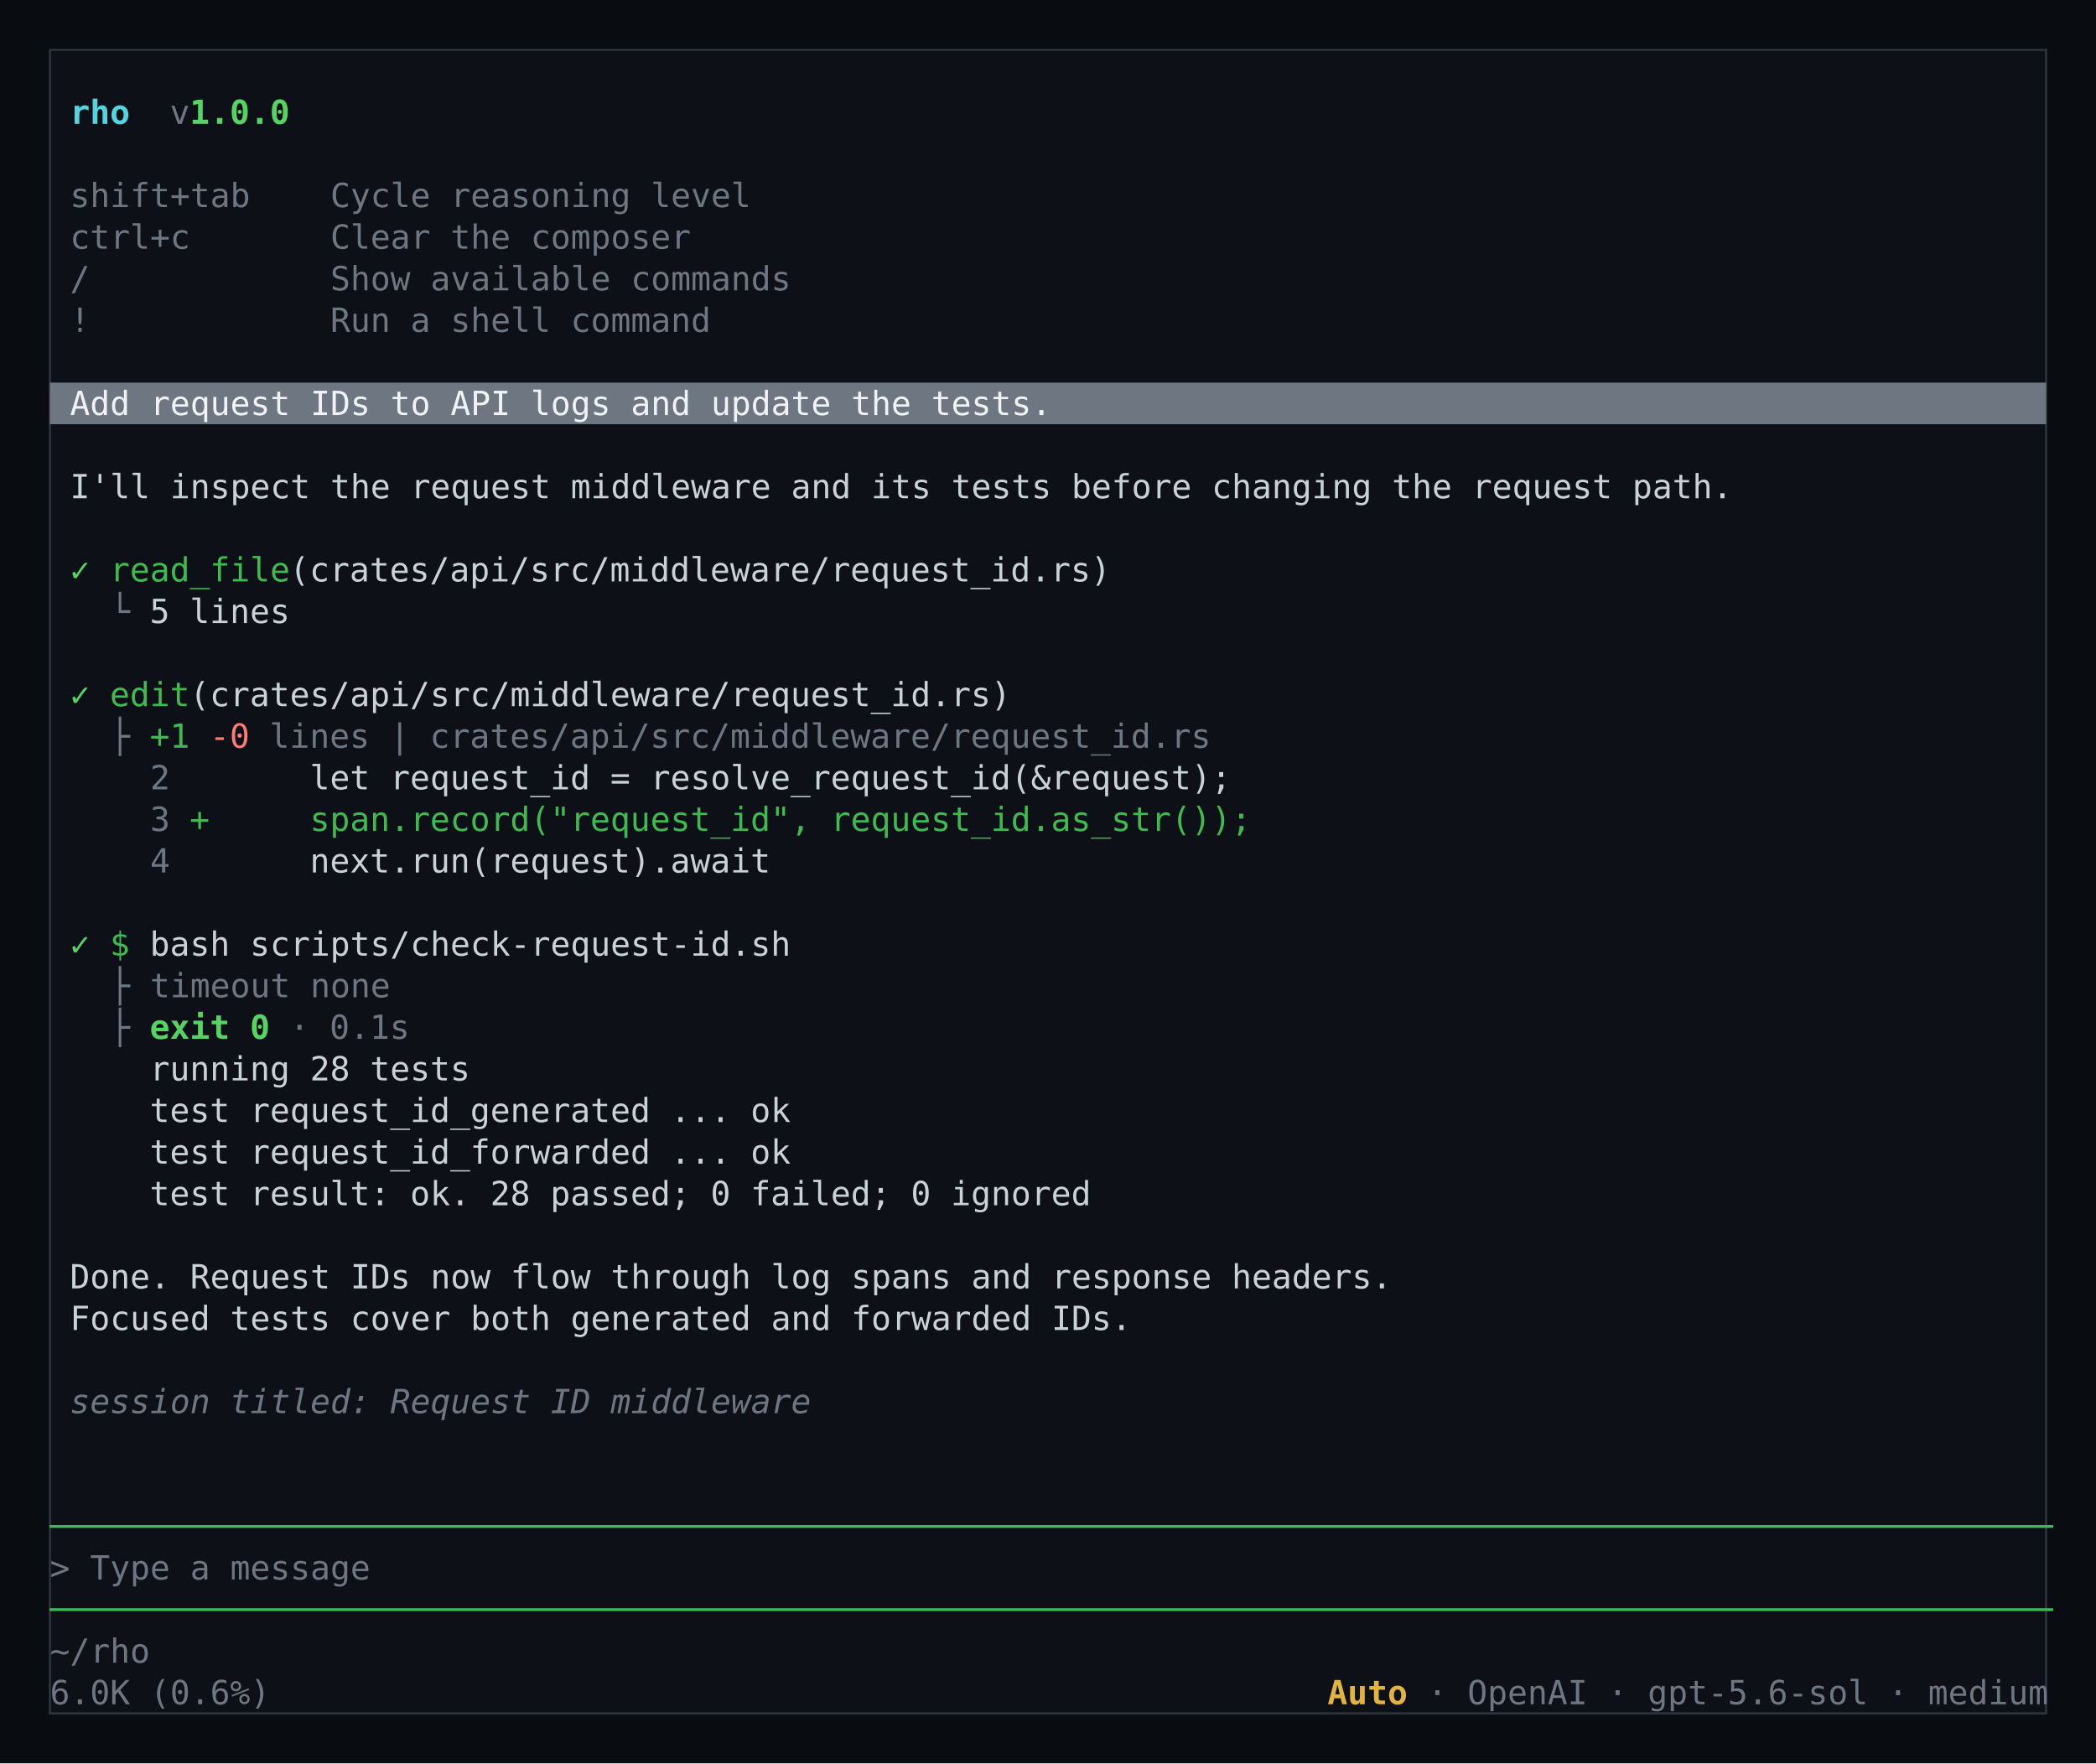
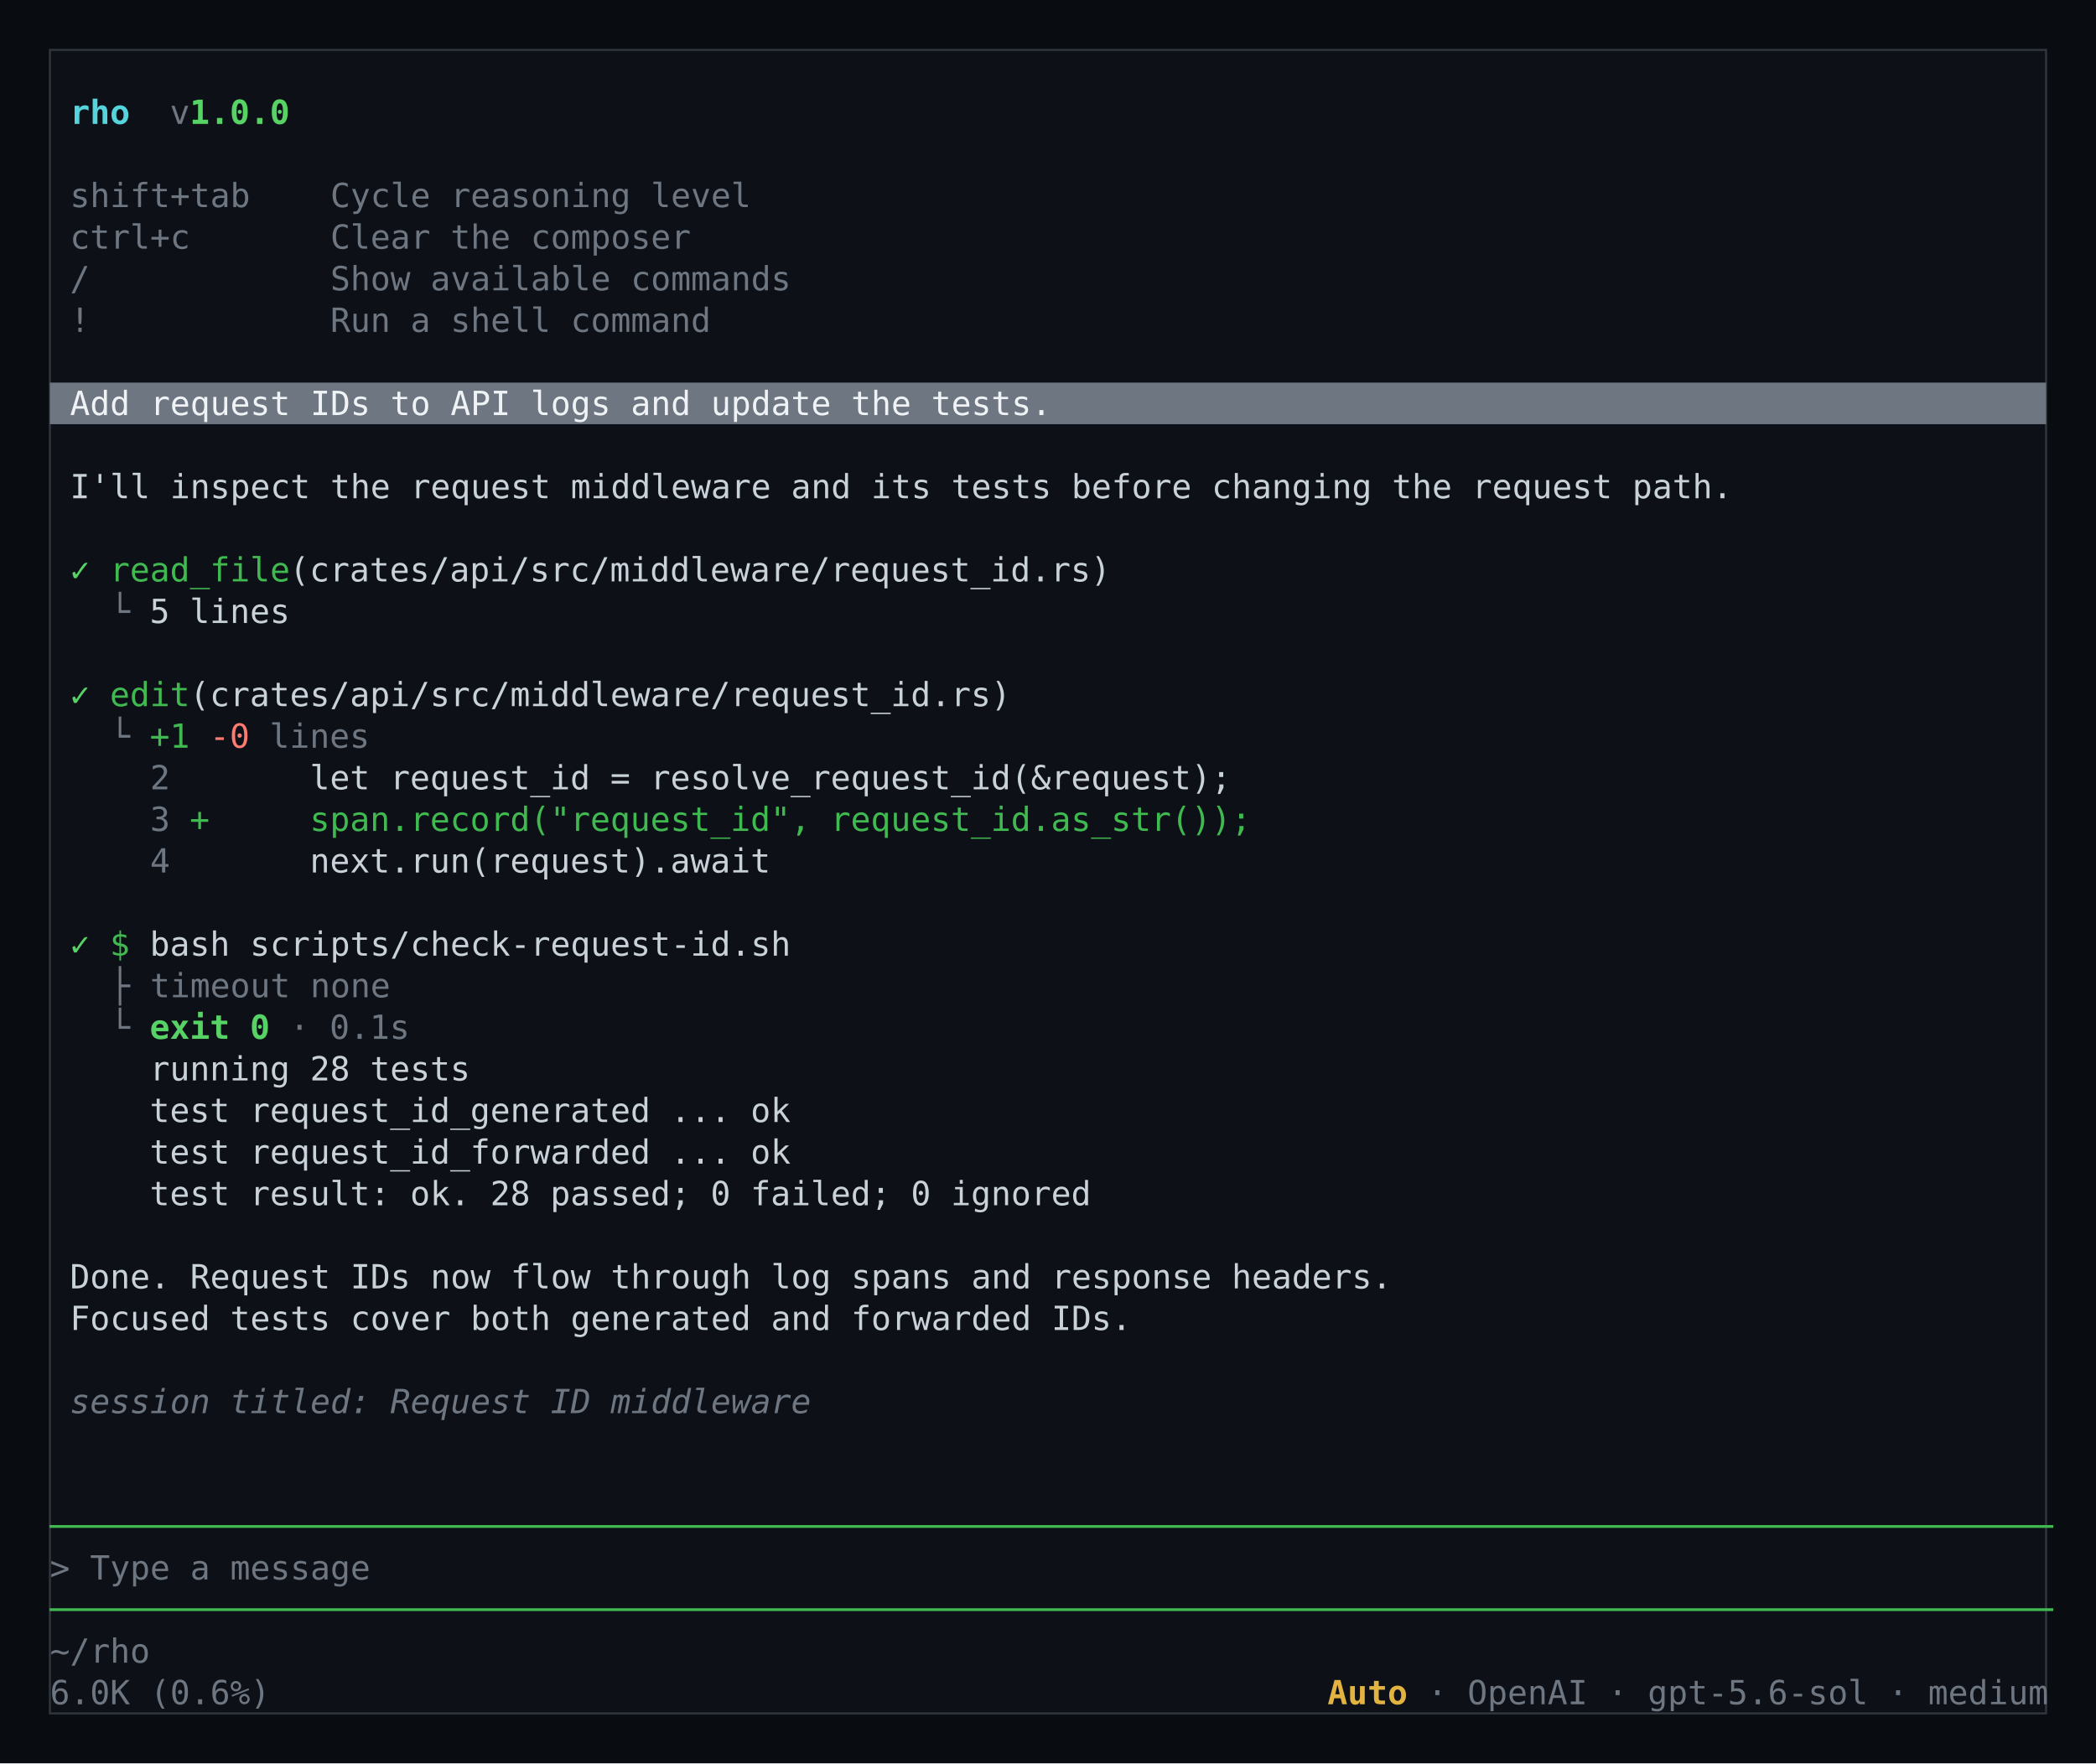
<svg xmlns="http://www.w3.org/2000/svg" width="1008" height="848" viewBox="0 0 1008.0 848.0" role="img" aria-labelledby="title desc">
  <rect width="1008.0" height="848.0" rx="0.0" fill="#090c10" />
  <rect x="24.0" y="24.0" width="960.0" height="800.0" rx="0.0" fill="#0d1117" stroke="#30363d" />
  <text x="33.6" y="59.6" fill="#56d4dd" font-family="DejaVu Sans Mono, Liberation Mono, Consolas, monospace" font-size="16.0" xml:space="preserve" font-variant-ligatures="none" font-weight="700">rho</text>
  <text x="62.4" y="59.6" fill="#6e7681" font-family="DejaVu Sans Mono, Liberation Mono, Consolas, monospace" font-size="16.0" xml:space="preserve" font-variant-ligatures="none">  v</text>
  <text x="91.2" y="59.6" fill="#56d364" font-family="DejaVu Sans Mono, Liberation Mono, Consolas, monospace" font-size="16.0" xml:space="preserve" font-variant-ligatures="none" font-weight="700">1.0.0</text>
  <text x="24.0" y="99.6" fill="#6e7681" font-family="DejaVu Sans Mono, Liberation Mono, Consolas, monospace" font-size="16.0" xml:space="preserve" font-variant-ligatures="none"> shift+tab    Cycle reasoning level</text>
  <text x="24.0" y="119.6" fill="#6e7681" font-family="DejaVu Sans Mono, Liberation Mono, Consolas, monospace" font-size="16.0" xml:space="preserve" font-variant-ligatures="none"> ctrl+c       Clear the composer</text>
  <text x="24.0" y="139.6" fill="#6e7681" font-family="DejaVu Sans Mono, Liberation Mono, Consolas, monospace" font-size="16.0" xml:space="preserve" font-variant-ligatures="none"> /            Show available commands</text>
  <text x="24.0" y="159.6" fill="#6e7681" font-family="DejaVu Sans Mono, Liberation Mono, Consolas, monospace" font-size="16.0" xml:space="preserve" font-variant-ligatures="none"> !            Run a shell command</text>
  <rect x="24.0" y="184.0" width="960.0" height="20.0" fill="#6e7681" />
  <text x="24.0" y="199.6" fill="#f0f3f6" font-family="DejaVu Sans Mono, Liberation Mono, Consolas, monospace" font-size="16.0" xml:space="preserve" font-variant-ligatures="none"> Add request IDs to API logs and update the tests.                                                  </text>
  <text x="24.0" y="239.6" fill="#c9d1d9" font-family="DejaVu Sans Mono, Liberation Mono, Consolas, monospace" font-size="16.0" xml:space="preserve" font-variant-ligatures="none"> I'll inspect the request middleware and its tests before changing the request path.                </text>
  <text x="24.0" y="279.6" fill="#56d364" font-family="DejaVu Sans Mono, Liberation Mono, Consolas, monospace" font-size="16.0" xml:space="preserve" font-variant-ligatures="none" font-weight="700"> ✓ </text>
  <text x="52.8" y="279.6" fill="#3fb950" font-family="DejaVu Sans Mono, Liberation Mono, Consolas, monospace" font-size="16.0" xml:space="preserve" font-variant-ligatures="none">read_file</text>
  <text x="139.2" y="279.6" fill="#c9d1d9" font-family="DejaVu Sans Mono, Liberation Mono, Consolas, monospace" font-size="16.0" xml:space="preserve" font-variant-ligatures="none">(crates/api/src/middleware/request_id.rs)                                              </text>
  <text x="24.0" y="299.6" fill="#6e7681" font-family="DejaVu Sans Mono, Liberation Mono, Consolas, monospace" font-size="16.0" xml:space="preserve" font-variant-ligatures="none">   └ </text>
  <text x="72.0" y="299.6" fill="#c9d1d9" font-family="DejaVu Sans Mono, Liberation Mono, Consolas, monospace" font-size="16.0" xml:space="preserve" font-variant-ligatures="none">5 lines                                                                                       </text>
  <text x="24.0" y="339.6" fill="#56d364" font-family="DejaVu Sans Mono, Liberation Mono, Consolas, monospace" font-size="16.0" xml:space="preserve" font-variant-ligatures="none" font-weight="700"> ✓ </text>
  <text x="52.8" y="339.6" fill="#3fb950" font-family="DejaVu Sans Mono, Liberation Mono, Consolas, monospace" font-size="16.0" xml:space="preserve" font-variant-ligatures="none">edit</text>
  <text x="91.2" y="339.6" fill="#c9d1d9" font-family="DejaVu Sans Mono, Liberation Mono, Consolas, monospace" font-size="16.0" xml:space="preserve" font-variant-ligatures="none">(crates/api/src/middleware/request_id.rs)                                                   </text>
-   <text x="24.0" y="359.6" fill="#6e7681" font-family="DejaVu Sans Mono, Liberation Mono, Consolas, monospace" font-size="16.0" xml:space="preserve" font-variant-ligatures="none">   ├ </text>
+   <text x="24.0" y="359.6" fill="#6e7681" font-family="DejaVu Sans Mono, Liberation Mono, Consolas, monospace" font-size="16.0" xml:space="preserve" font-variant-ligatures="none">   └ </text>
  <text x="72.0" y="359.6" fill="#3fb950" font-family="DejaVu Sans Mono, Liberation Mono, Consolas, monospace" font-size="16.0" xml:space="preserve" font-variant-ligatures="none">+1</text>
  <text x="100.8" y="359.6" fill="#ff7b72" font-family="DejaVu Sans Mono, Liberation Mono, Consolas, monospace" font-size="16.0" xml:space="preserve" font-variant-ligatures="none">-0</text>
-   <text x="120.0" y="359.6" fill="#6e7681" font-family="DejaVu Sans Mono, Liberation Mono, Consolas, monospace" font-size="16.0" xml:space="preserve" font-variant-ligatures="none"> lines | crates/api/src/middleware/request_id.rs</text>
+   <text x="120.0" y="359.6" fill="#6e7681" font-family="DejaVu Sans Mono, Liberation Mono, Consolas, monospace" font-size="16.0" xml:space="preserve" font-variant-ligatures="none"> lines</text>
  <text x="24.0" y="379.6" fill="#6e7681" font-family="DejaVu Sans Mono, Liberation Mono, Consolas, monospace" font-size="16.0" xml:space="preserve" font-variant-ligatures="none">     2 </text>
  <text x="91.2" y="379.6" fill="#c9d1d9" font-family="DejaVu Sans Mono, Liberation Mono, Consolas, monospace" font-size="16.0" xml:space="preserve" font-variant-ligatures="none">      let request_id = resolve_request_id(&amp;request);                                        </text>
  <text x="24.0" y="399.6" fill="#6e7681" font-family="DejaVu Sans Mono, Liberation Mono, Consolas, monospace" font-size="16.0" xml:space="preserve" font-variant-ligatures="none">     3 </text>
  <text x="91.2" y="399.6" fill="#3fb950" font-family="DejaVu Sans Mono, Liberation Mono, Consolas, monospace" font-size="16.0" xml:space="preserve" font-variant-ligatures="none">+     span.record("request_id", request_id.as_str());</text>
  <text x="24.0" y="419.6" fill="#6e7681" font-family="DejaVu Sans Mono, Liberation Mono, Consolas, monospace" font-size="16.0" xml:space="preserve" font-variant-ligatures="none">     4 </text>
  <text x="91.2" y="419.6" fill="#c9d1d9" font-family="DejaVu Sans Mono, Liberation Mono, Consolas, monospace" font-size="16.0" xml:space="preserve" font-variant-ligatures="none">      next.run(request).await                                                               </text>
  <text x="24.0" y="459.6" fill="#56d364" font-family="DejaVu Sans Mono, Liberation Mono, Consolas, monospace" font-size="16.0" xml:space="preserve" font-variant-ligatures="none" font-weight="700"> ✓ </text>
  <text x="52.8" y="459.6" fill="#3fb950" font-family="DejaVu Sans Mono, Liberation Mono, Consolas, monospace" font-size="16.0" xml:space="preserve" font-variant-ligatures="none">$</text>
  <text x="62.4" y="459.6" fill="#c9d1d9" font-family="DejaVu Sans Mono, Liberation Mono, Consolas, monospace" font-size="16.0" xml:space="preserve" font-variant-ligatures="none"> bash scripts/check-request-id.sh                                                              </text>
  <text x="24.0" y="479.6" fill="#6e7681" font-family="DejaVu Sans Mono, Liberation Mono, Consolas, monospace" font-size="16.0" xml:space="preserve" font-variant-ligatures="none">   ├ timeout none</text>
-   <text x="24.0" y="499.6" fill="#6e7681" font-family="DejaVu Sans Mono, Liberation Mono, Consolas, monospace" font-size="16.0" xml:space="preserve" font-variant-ligatures="none">   ├ </text>
+   <text x="24.0" y="499.6" fill="#6e7681" font-family="DejaVu Sans Mono, Liberation Mono, Consolas, monospace" font-size="16.0" xml:space="preserve" font-variant-ligatures="none">   └ </text>
  <text x="72.0" y="499.6" fill="#56d364" font-family="DejaVu Sans Mono, Liberation Mono, Consolas, monospace" font-size="16.0" xml:space="preserve" font-variant-ligatures="none" font-weight="700">exit 0</text>
  <text x="129.6" y="499.6" fill="#6e7681" font-family="DejaVu Sans Mono, Liberation Mono, Consolas, monospace" font-size="16.0" xml:space="preserve" font-variant-ligatures="none"> · 0.1s</text>
  <text x="72.0" y="519.6" fill="#c9d1d9" font-family="DejaVu Sans Mono, Liberation Mono, Consolas, monospace" font-size="16.0" xml:space="preserve" font-variant-ligatures="none">running 28 tests                                                                              </text>
  <text x="72.0" y="539.6" fill="#c9d1d9" font-family="DejaVu Sans Mono, Liberation Mono, Consolas, monospace" font-size="16.0" xml:space="preserve" font-variant-ligatures="none">test request_id_generated ... ok                                                              </text>
  <text x="72.0" y="559.6" fill="#c9d1d9" font-family="DejaVu Sans Mono, Liberation Mono, Consolas, monospace" font-size="16.0" xml:space="preserve" font-variant-ligatures="none">test request_id_forwarded ... ok                                                              </text>
  <text x="72.0" y="579.6" fill="#c9d1d9" font-family="DejaVu Sans Mono, Liberation Mono, Consolas, monospace" font-size="16.0" xml:space="preserve" font-variant-ligatures="none">test result: ok. 28 passed; 0 failed; 0 ignored                                               </text>
  <text x="24.0" y="619.6" fill="#c9d1d9" font-family="DejaVu Sans Mono, Liberation Mono, Consolas, monospace" font-size="16.0" xml:space="preserve" font-variant-ligatures="none"> Done. Request IDs now flow through log spans and response headers.                                 </text>
  <text x="24.0" y="639.6" fill="#c9d1d9" font-family="DejaVu Sans Mono, Liberation Mono, Consolas, monospace" font-size="16.0" xml:space="preserve" font-variant-ligatures="none"> Focused tests cover both generated and forwarded IDs.                                              </text>
  <text x="24.0" y="679.6" fill="#6e7681" font-family="DejaVu Sans Mono, Liberation Mono, Consolas, monospace" font-size="16.0" xml:space="preserve" font-variant-ligatures="none" font-style="italic"> session titled: Request ID middleware </text>
  <text x="24.0" y="739.6" fill="#3fb950" font-family="DejaVu Sans Mono, Liberation Mono, Consolas, monospace" font-size="16.0" xml:space="preserve" font-variant-ligatures="none">────────────────────────────────────────────────────────────────────────────────────────────────────</text>
  <text x="24.0" y="759.6" fill="#6e7681" font-family="DejaVu Sans Mono, Liberation Mono, Consolas, monospace" font-size="16.0" xml:space="preserve" font-variant-ligatures="none">&gt; Type a message</text>
  <text x="24.0" y="779.6" fill="#3fb950" font-family="DejaVu Sans Mono, Liberation Mono, Consolas, monospace" font-size="16.0" xml:space="preserve" font-variant-ligatures="none">────────────────────────────────────────────────────────────────────────────────────────────────────</text>
  <text x="24.0" y="799.6" fill="#6e7681" font-family="DejaVu Sans Mono, Liberation Mono, Consolas, monospace" font-size="16.0" xml:space="preserve" font-variant-ligatures="none">~/rho</text>
  <text x="24.0" y="819.6" fill="#6e7681" font-family="DejaVu Sans Mono, Liberation Mono, Consolas, monospace" font-size="16.0" xml:space="preserve" font-variant-ligatures="none">6.0K (0.6%)                                                     </text>
  <text x="638.4" y="819.6" fill="#e3b341" font-family="DejaVu Sans Mono, Liberation Mono, Consolas, monospace" font-size="16.0" xml:space="preserve" font-variant-ligatures="none" font-weight="700">Auto</text>
  <text x="676.8" y="819.6" fill="#6e7681" font-family="DejaVu Sans Mono, Liberation Mono, Consolas, monospace" font-size="16.0" xml:space="preserve" font-variant-ligatures="none"> · OpenAI · gpt-5.6-sol · medium</text>
</svg>
